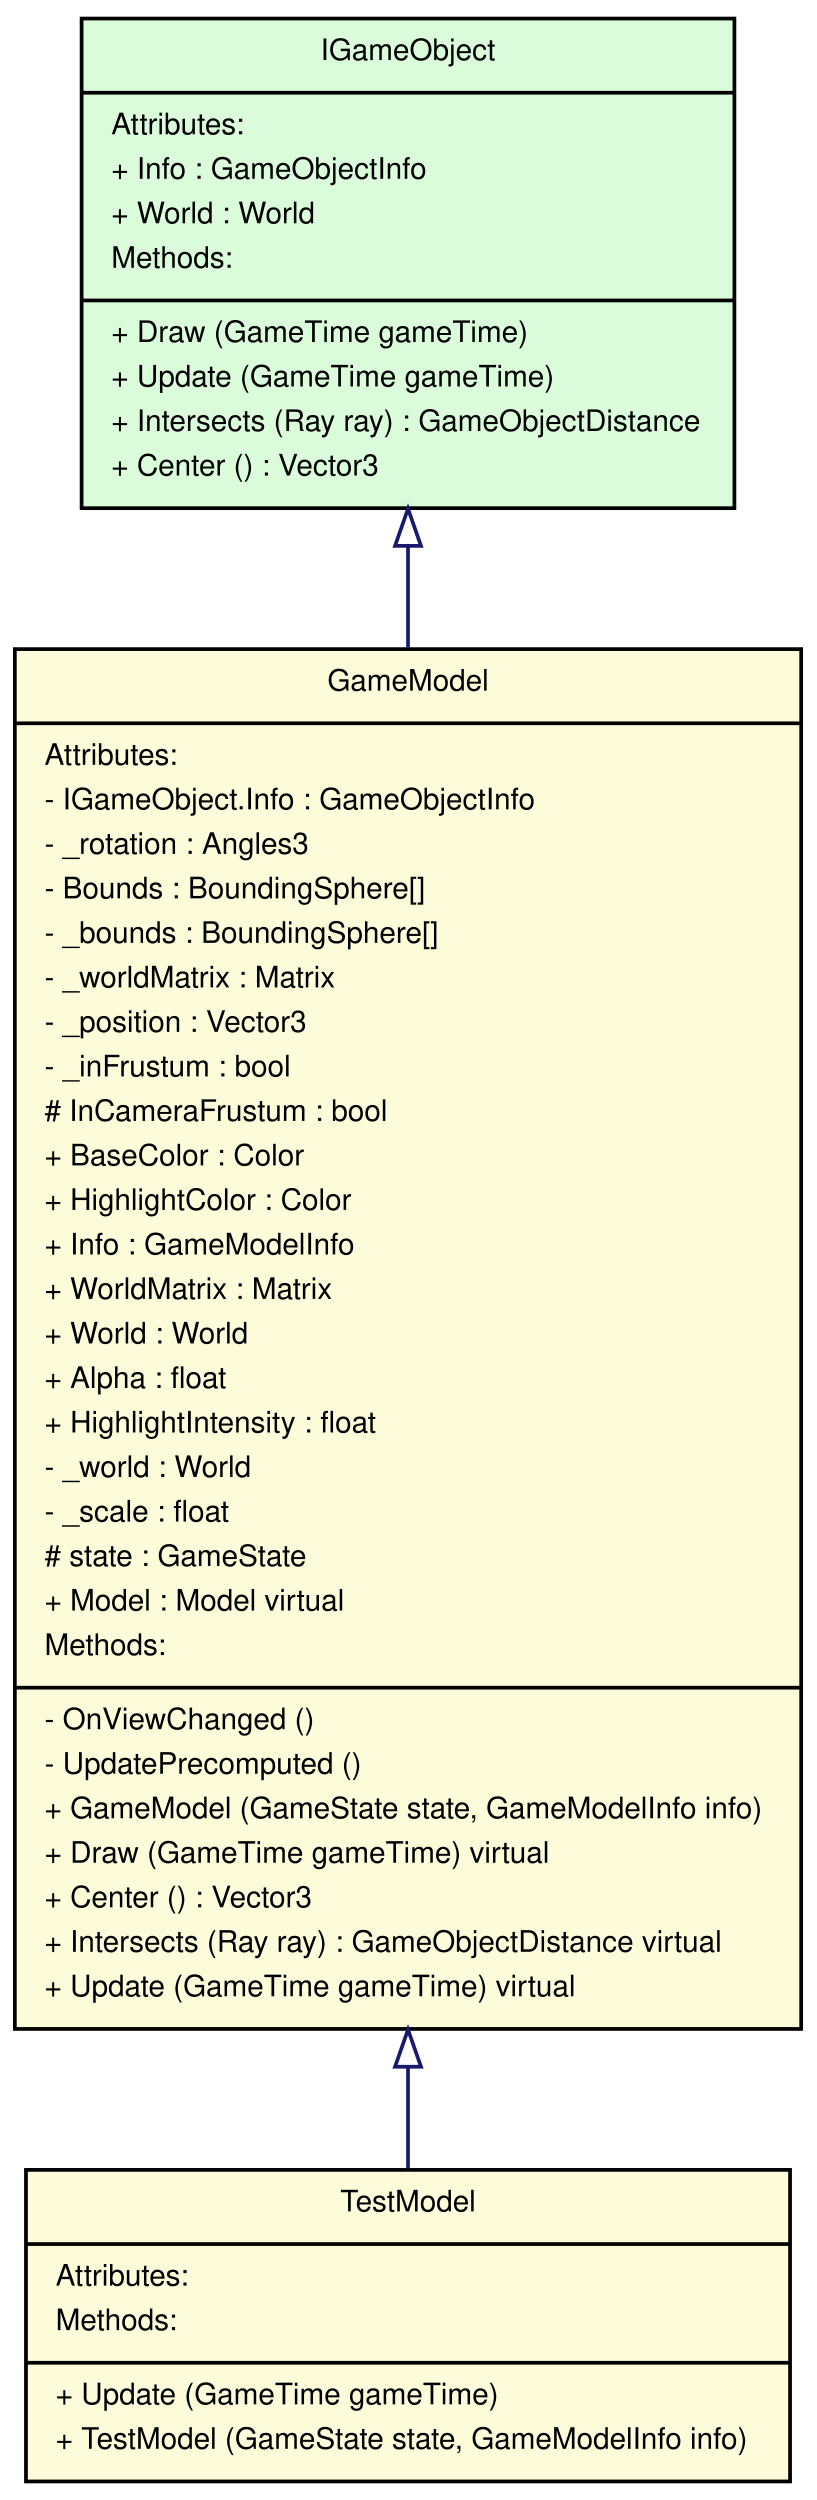
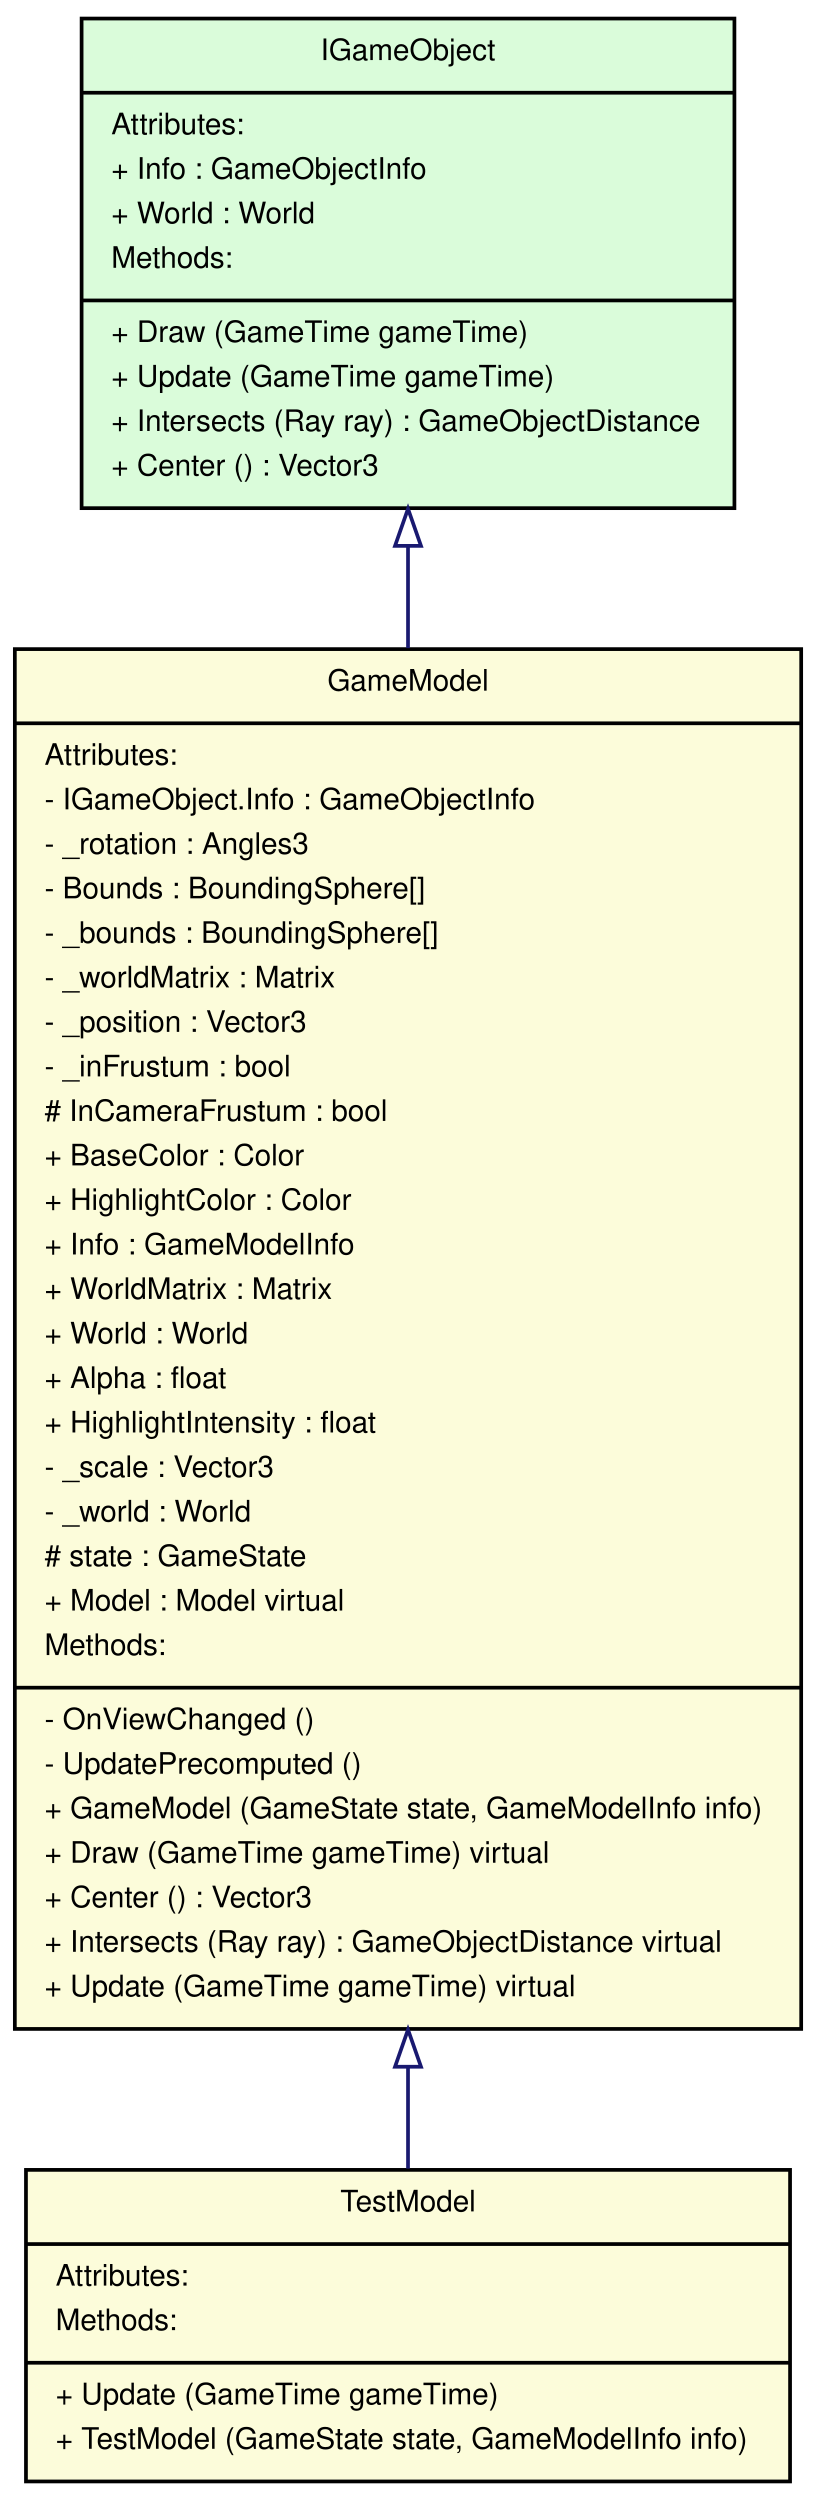
<svg xmlns="http://www.w3.org/2000/svg" width="220pt" height="674pt" viewBox="0.00 0.00 220.00 674.00">
  <g id="graph1" class="graph" transform="scale(1 1) rotate(0) translate(4 670)">
    <polygon fill="white" stroke="white" points="-4,5 -4,-670 217,-670 217,5 -4,5" />
    <g id="node1" class="node">
      <polygon fill="#fcfcda" stroke="black" points="3,-1 3,-85 209,-85 209,-1 3,-1" />
      <text text-anchor="middle" x="106" y="-73.8" font-family="Helvetica,sans-Serif" font-size="8.00">TestModel</text>
      <polyline fill="none" stroke="black" points="3,-65 209,-65 " />
      <text text-anchor="start" x="11" y="-53.8" font-family="Helvetica,sans-Serif" font-size="8.00">Attributes:</text>
      <text text-anchor="start" x="11" y="-41.8" font-family="Helvetica,sans-Serif" font-size="8.00">Methods:</text>
      <polyline fill="none" stroke="black" points="3,-33 209,-33 " />
      <text text-anchor="start" x="11" y="-21.8" font-family="Helvetica,sans-Serif" font-size="8.00">+ Update (GameTime gameTime)</text>
      <text text-anchor="start" x="11" y="-9.8" font-family="Helvetica,sans-Serif" font-size="8.00">+ TestModel (GameState state, GameModelInfo info)</text>
    </g>
    <g id="node2" class="node">
      <polygon fill="#fcfcda" stroke="black" points="0,-123 0,-495 212,-495 212,-123 0,-123" />
      <text text-anchor="middle" x="106" y="-483.8" font-family="Helvetica,sans-Serif" font-size="8.00">GameModel</text>
      <polyline fill="none" stroke="black" points="0,-475 212,-475 " />
      <text text-anchor="start" x="8" y="-463.8" font-family="Helvetica,sans-Serif" font-size="8.00">Attributes:</text>
      <text text-anchor="start" x="8" y="-451.8" font-family="Helvetica,sans-Serif" font-size="8.00">- IGameObject.Info : GameObjectInfo</text>
      <text text-anchor="start" x="8" y="-439.8" font-family="Helvetica,sans-Serif" font-size="8.00">- _rotation : Angles3</text>
      <text text-anchor="start" x="8" y="-427.8" font-family="Helvetica,sans-Serif" font-size="8.00">- Bounds : BoundingSphere[]</text>
      <text text-anchor="start" x="8" y="-415.8" font-family="Helvetica,sans-Serif" font-size="8.00">- _bounds : BoundingSphere[]</text>
      <text text-anchor="start" x="8" y="-403.8" font-family="Helvetica,sans-Serif" font-size="8.00">- _worldMatrix : Matrix</text>
      <text text-anchor="start" x="8" y="-391.8" font-family="Helvetica,sans-Serif" font-size="8.00">- _position : Vector3</text>
      <text text-anchor="start" x="8" y="-379.8" font-family="Helvetica,sans-Serif" font-size="8.00">- _inFrustum : bool</text>
      <text text-anchor="start" x="8" y="-367.8" font-family="Helvetica,sans-Serif" font-size="8.00"># InCameraFrustum : bool</text>
      <text text-anchor="start" x="8" y="-355.8" font-family="Helvetica,sans-Serif" font-size="8.00">+ BaseColor : Color</text>
      <text text-anchor="start" x="8" y="-343.8" font-family="Helvetica,sans-Serif" font-size="8.00">+ HighlightColor : Color</text>
      <text text-anchor="start" x="8" y="-331.8" font-family="Helvetica,sans-Serif" font-size="8.00">+ Info : GameModelInfo</text>
      <text text-anchor="start" x="8" y="-319.8" font-family="Helvetica,sans-Serif" font-size="8.00">+ WorldMatrix : Matrix</text>
      <text text-anchor="start" x="8" y="-307.8" font-family="Helvetica,sans-Serif" font-size="8.00">+ World : World</text>
      <text text-anchor="start" x="8" y="-295.8" font-family="Helvetica,sans-Serif" font-size="8.00">+ Alpha : float</text>
      <text text-anchor="start" x="8" y="-283.8" font-family="Helvetica,sans-Serif" font-size="8.00">+ HighlightIntensity : float</text>
-       <text text-anchor="start" x="8" y="-271.8" font-family="Helvetica,sans-Serif" font-size="8.00">- _world : World</text>
-       <text text-anchor="start" x="8" y="-259.8" font-family="Helvetica,sans-Serif" font-size="8.00">- _scale : float</text>
+       <text text-anchor="start" x="8" y="-271.8" font-family="Helvetica,sans-Serif" font-size="8.00">- _scale : Vector3</text>
+       <text text-anchor="start" x="8" y="-259.8" font-family="Helvetica,sans-Serif" font-size="8.00">- _world : World</text>
      <text text-anchor="start" x="8" y="-247.8" font-family="Helvetica,sans-Serif" font-size="8.00"># state : GameState</text>
      <text text-anchor="start" x="8" y="-235.8" font-family="Helvetica,sans-Serif" font-size="8.00">+ Model : Model virtual</text>
      <text text-anchor="start" x="8" y="-223.8" font-family="Helvetica,sans-Serif" font-size="8.00">Methods:</text>
      <polyline fill="none" stroke="black" points="0,-215 212,-215 " />
      <text text-anchor="start" x="8" y="-203.8" font-family="Helvetica,sans-Serif" font-size="8.00">- OnViewChanged ()</text>
      <text text-anchor="start" x="8" y="-191.8" font-family="Helvetica,sans-Serif" font-size="8.00">- UpdatePrecomputed ()</text>
      <text text-anchor="start" x="8" y="-179.8" font-family="Helvetica,sans-Serif" font-size="8.00">+ GameModel (GameState state, GameModelInfo info)</text>
      <text text-anchor="start" x="8" y="-167.8" font-family="Helvetica,sans-Serif" font-size="8.00">+ Draw (GameTime gameTime) virtual</text>
      <text text-anchor="start" x="8" y="-155.8" font-family="Helvetica,sans-Serif" font-size="8.00">+ Center () : Vector3</text>
      <text text-anchor="start" x="8" y="-143.8" font-family="Helvetica,sans-Serif" font-size="8.00">+ Intersects (Ray ray) : GameObjectDistance virtual</text>
      <text text-anchor="start" x="8" y="-131.8" font-family="Helvetica,sans-Serif" font-size="8.00">+ Update (GameTime gameTime) virtual</text>
    </g>
    <g id="edge2" class="edge">
      <path fill="none" stroke="midnightblue" d="M106,-112.772C106,-102.924 106,-93.679 106,-85.341" />
      <polygon fill="none" stroke="midnightblue" points="102.5,-112.809 106,-122.809 109.5,-112.809 102.5,-112.809" />
    </g>
    <g id="node3" class="node">
      <polygon fill="#dafcda" stroke="black" points="18,-533 18,-665 194,-665 194,-533 18,-533" />
      <text text-anchor="middle" x="106" y="-653.8" font-family="Helvetica,sans-Serif" font-size="8.00">IGameObject</text>
      <polyline fill="none" stroke="black" points="18,-645 194,-645 " />
      <text text-anchor="start" x="26" y="-633.8" font-family="Helvetica,sans-Serif" font-size="8.00">Attributes:</text>
      <text text-anchor="start" x="26" y="-621.8" font-family="Helvetica,sans-Serif" font-size="8.00">+ Info : GameObjectInfo</text>
      <text text-anchor="start" x="26" y="-609.8" font-family="Helvetica,sans-Serif" font-size="8.00">+ World : World</text>
      <text text-anchor="start" x="26" y="-597.8" font-family="Helvetica,sans-Serif" font-size="8.00">Methods:</text>
      <polyline fill="none" stroke="black" points="18,-589 194,-589 " />
      <text text-anchor="start" x="26" y="-577.8" font-family="Helvetica,sans-Serif" font-size="8.00">+ Draw (GameTime gameTime)</text>
      <text text-anchor="start" x="26" y="-565.8" font-family="Helvetica,sans-Serif" font-size="8.00">+ Update (GameTime gameTime)</text>
      <text text-anchor="start" x="26" y="-553.8" font-family="Helvetica,sans-Serif" font-size="8.00">+ Intersects (Ray ray) : GameObjectDistance</text>
      <text text-anchor="start" x="26" y="-541.8" font-family="Helvetica,sans-Serif" font-size="8.00">+ Center () : Vector3</text>
    </g>
    <g id="edge4" class="edge">
      <path fill="none" stroke="midnightblue" d="M106,-522.736C106,-513.955 106,-504.736 106,-495.262" />
      <polygon fill="none" stroke="midnightblue" points="102.5,-522.832 106,-532.832 109.5,-522.832 102.5,-522.832" />
    </g>
  </g>
</svg>
